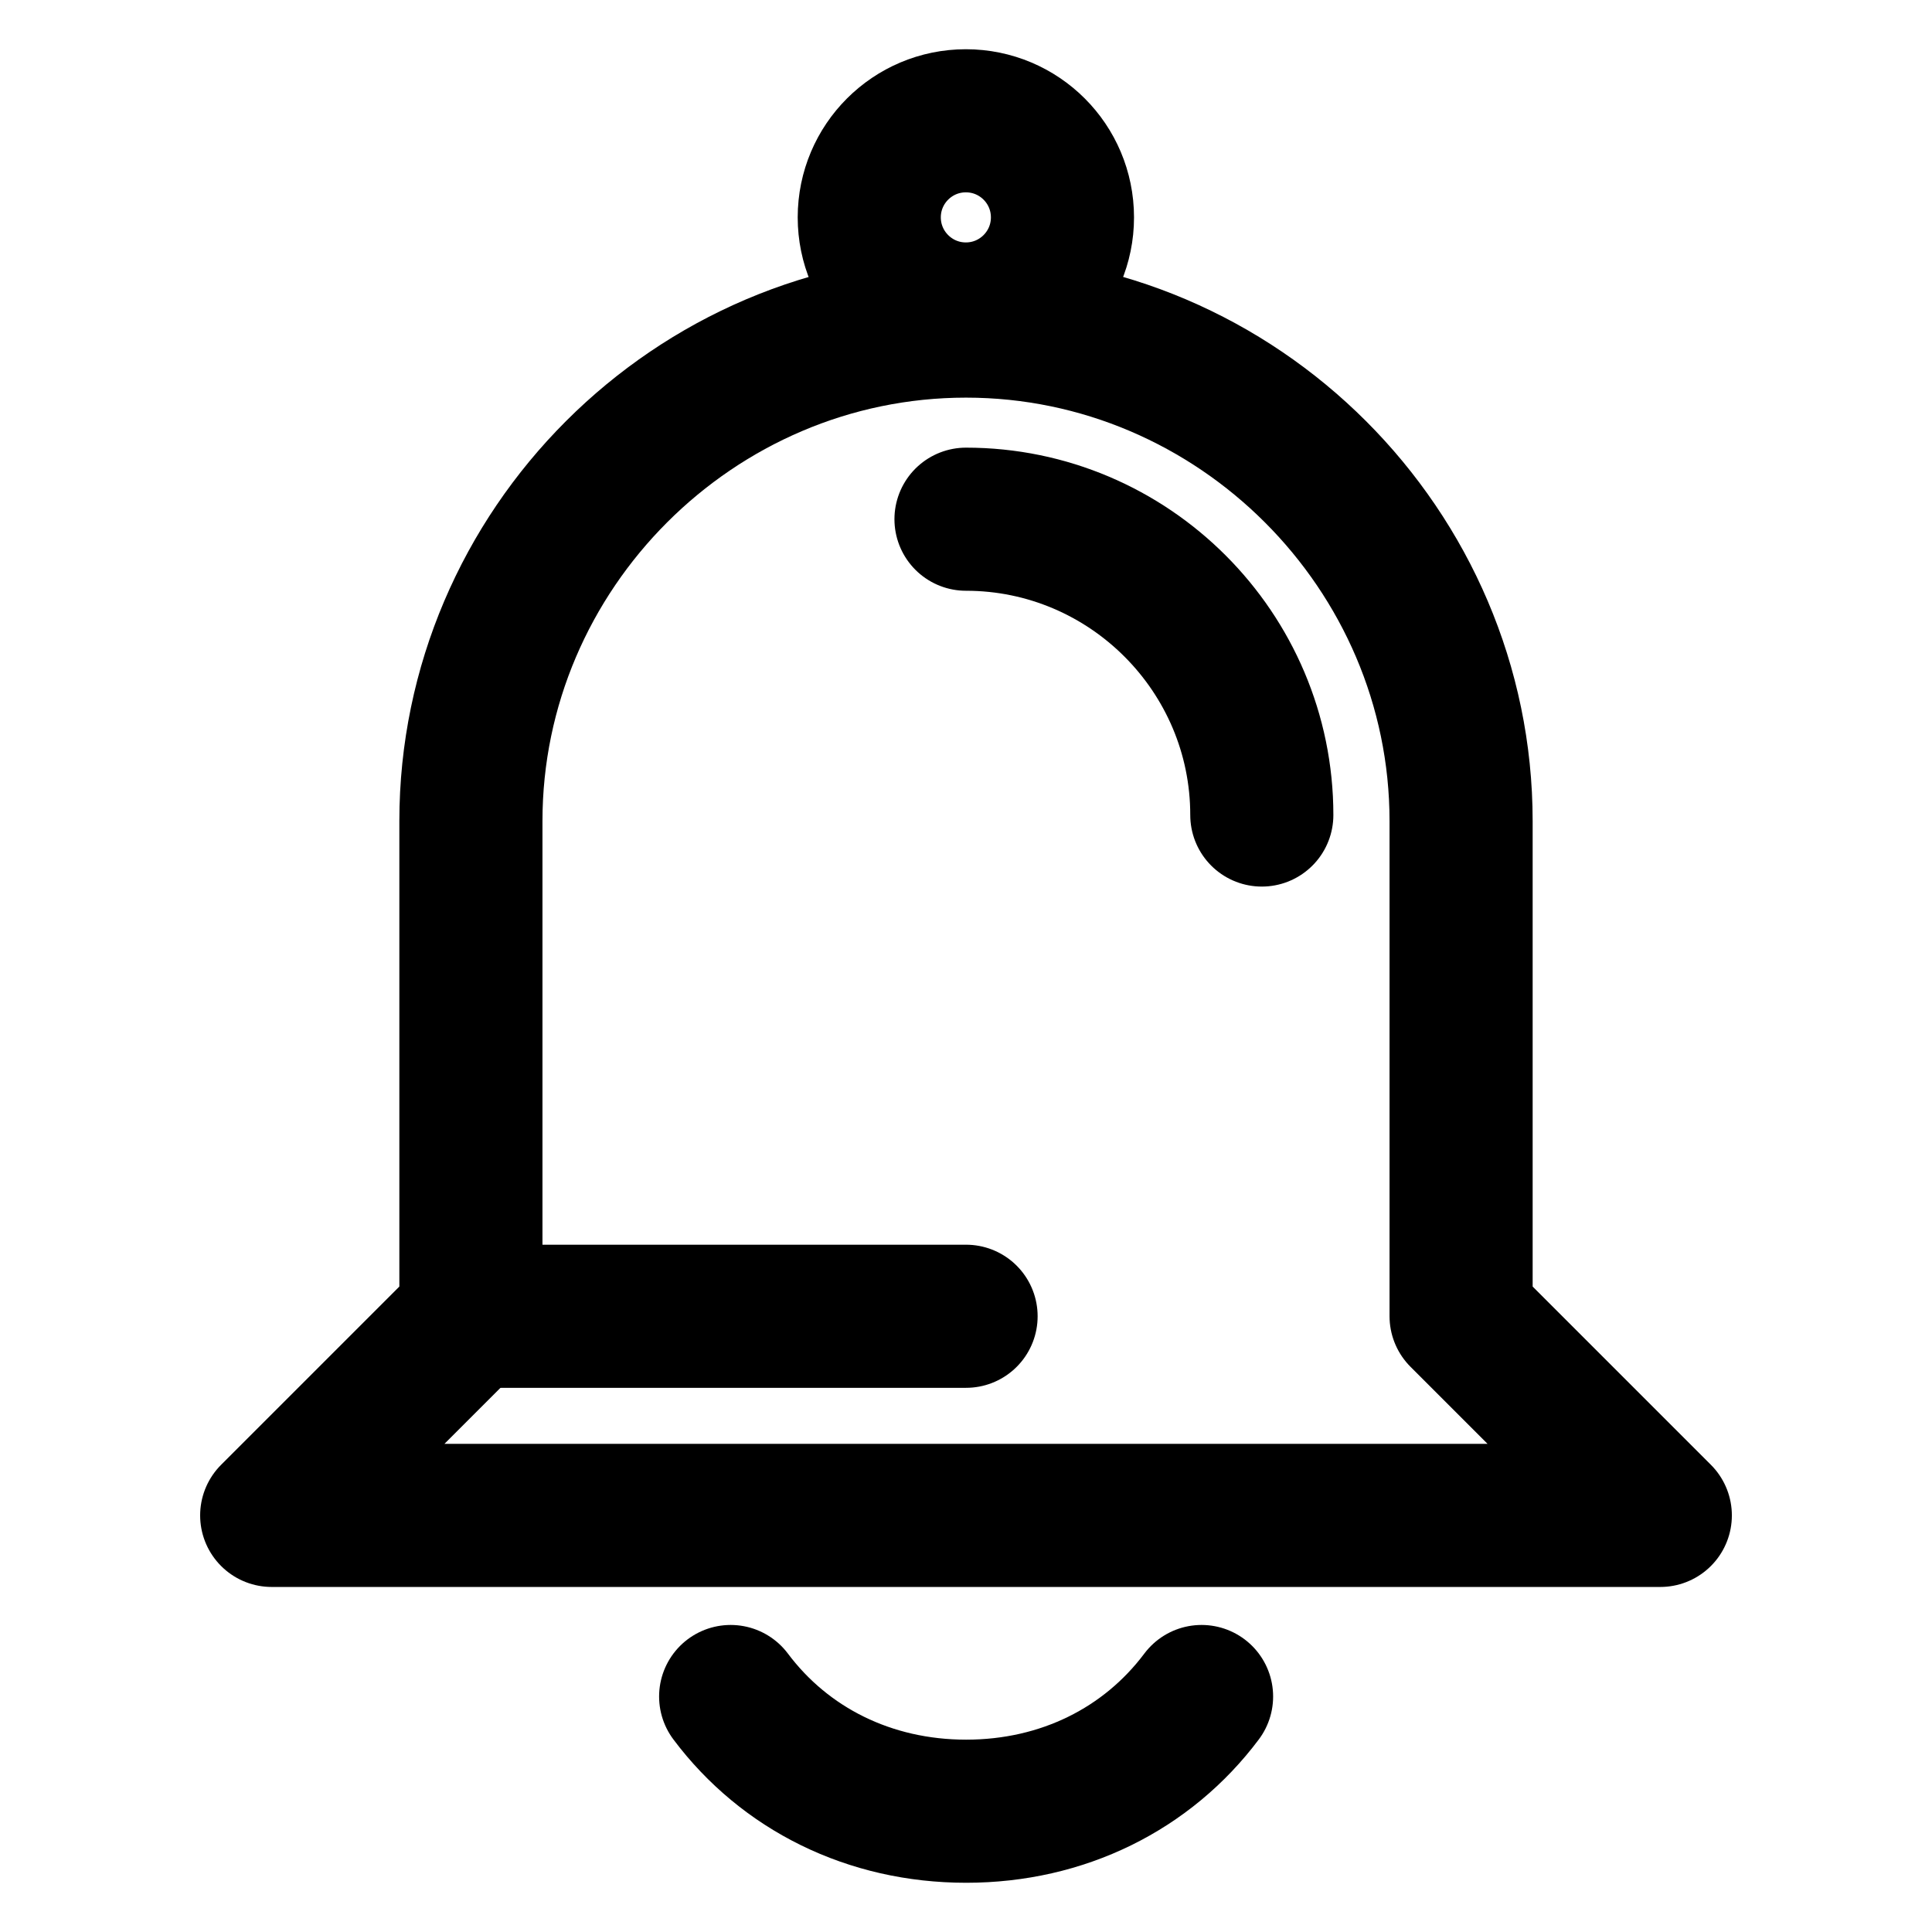
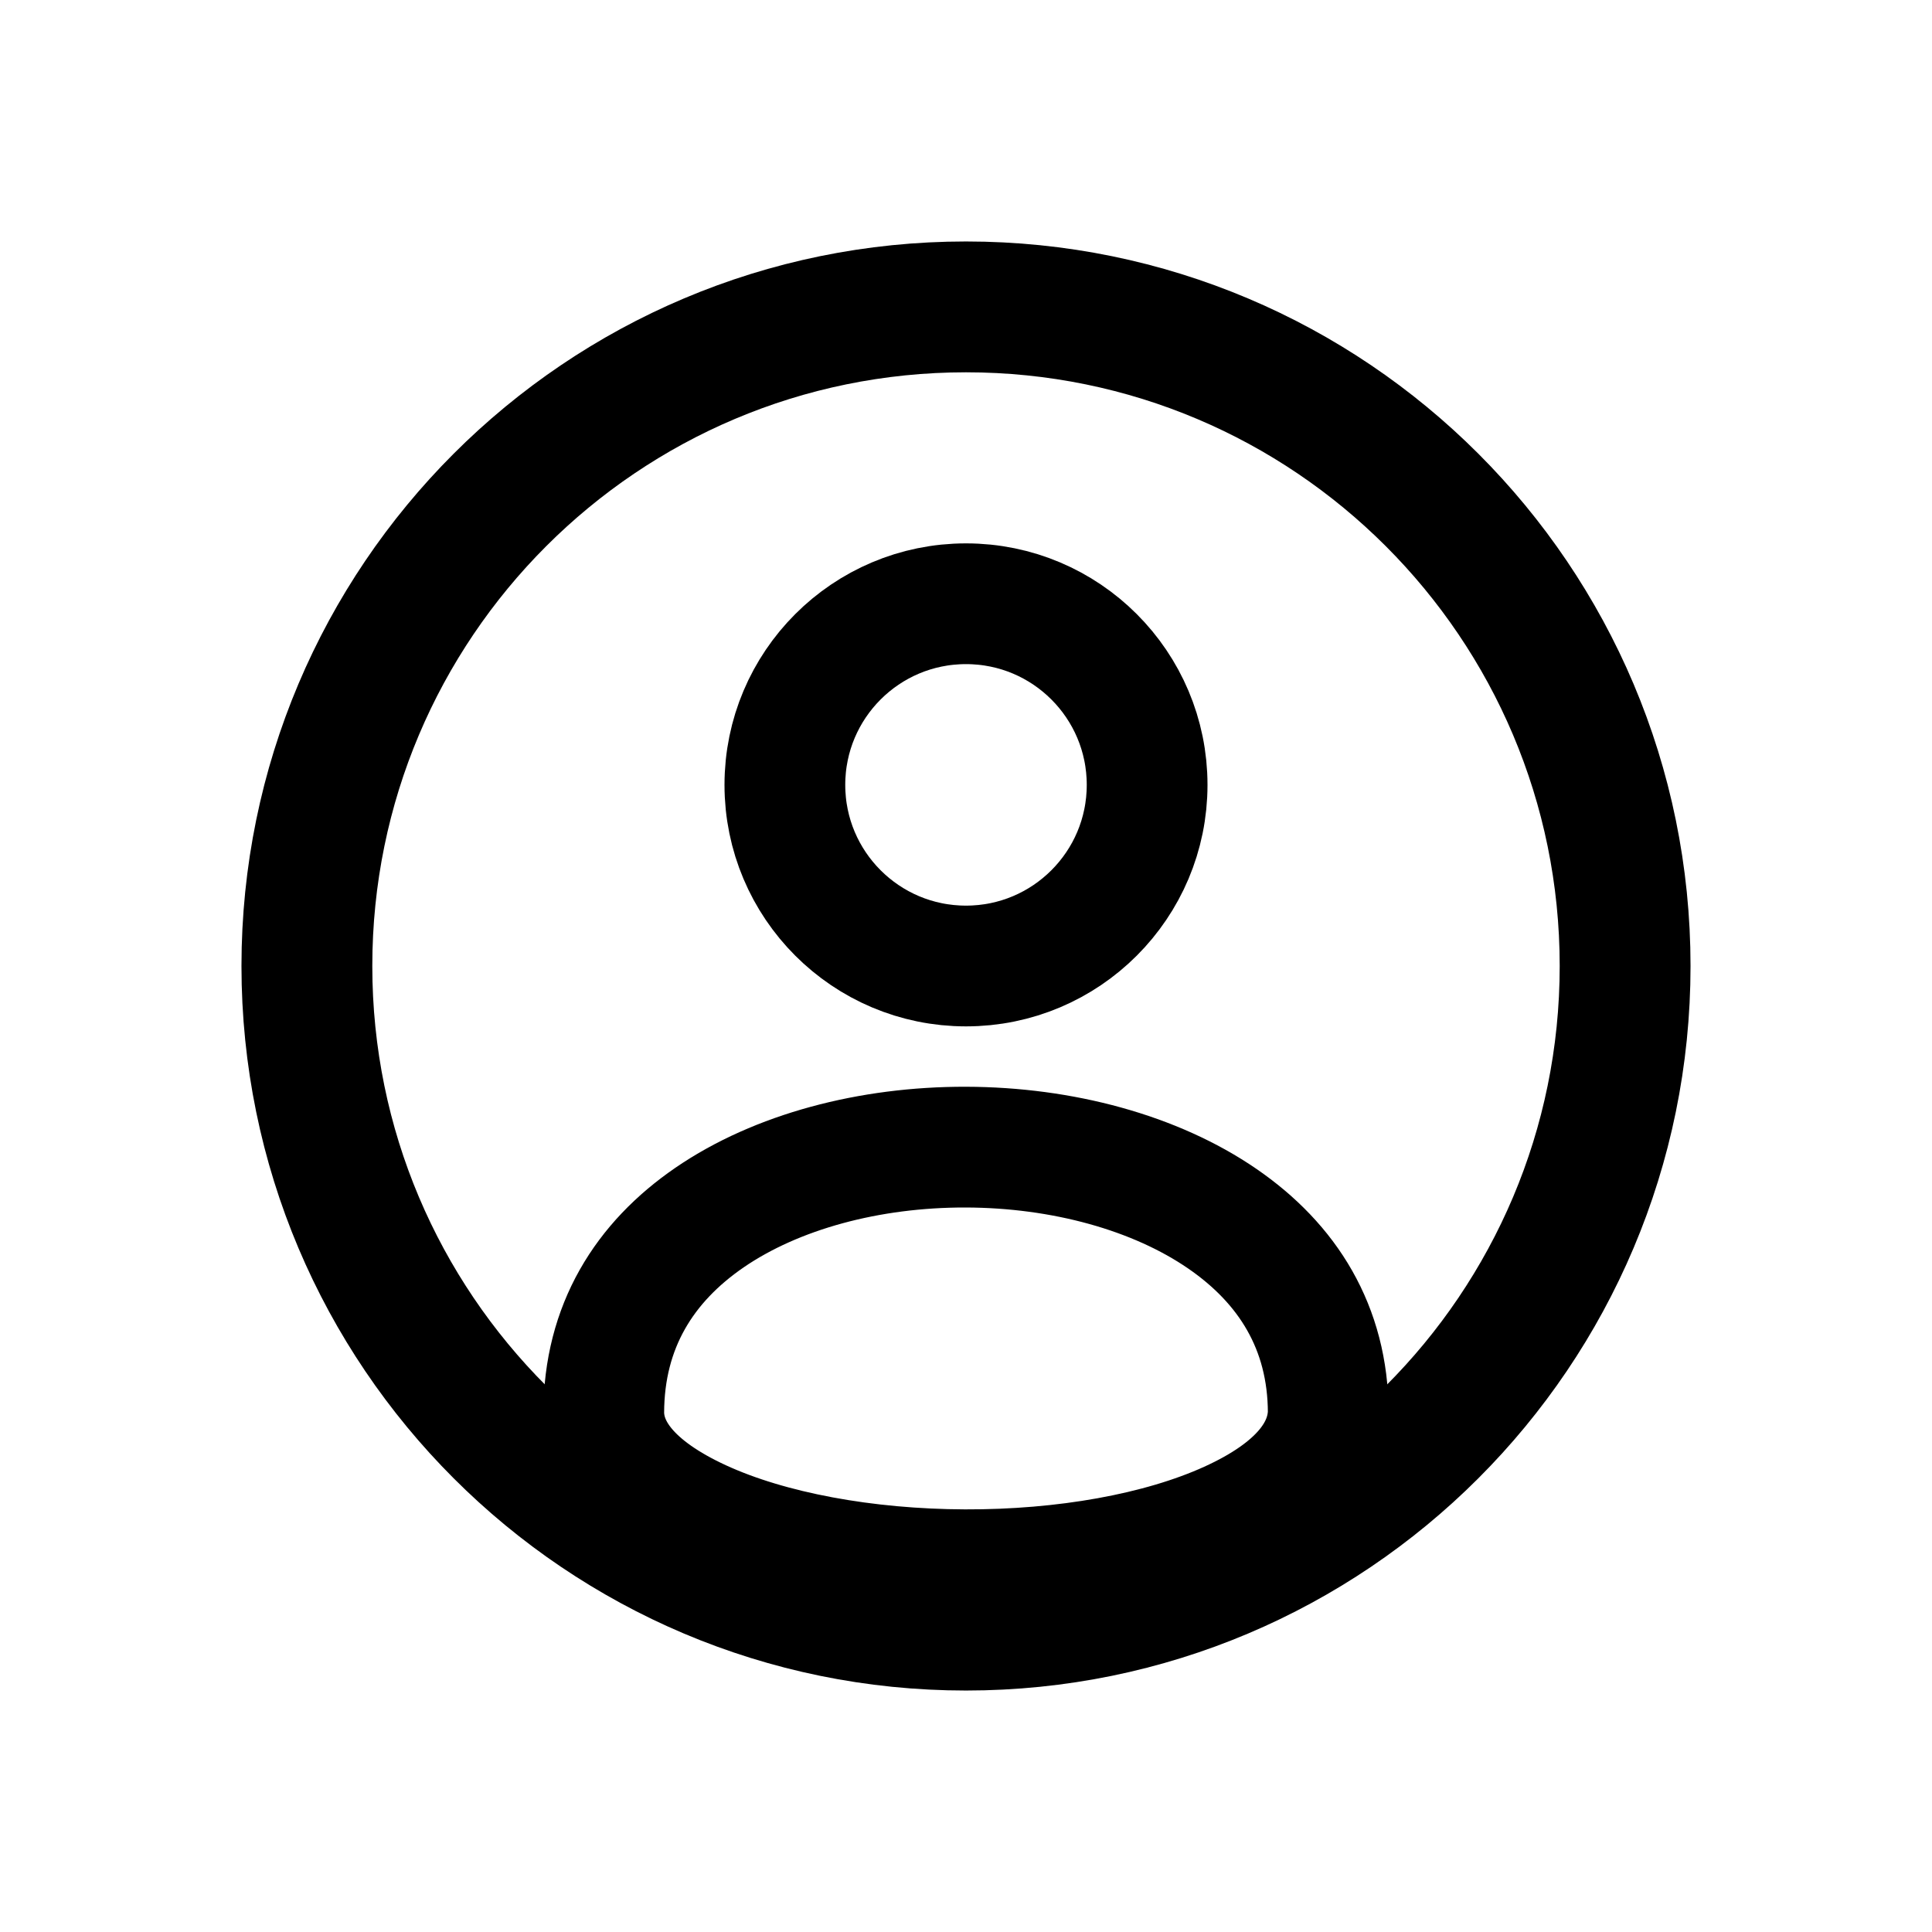
- <svg xmlns="http://www.w3.org/2000/svg" width="27" height="27" viewBox="0 0 27 27" fill="none" stroke="currentColor">
-   <path d="M6.581 18.394V11.475C6.581 7.679 9.703 4.557 13.5 4.557C17.297 4.557 20.419 7.679 20.419 11.475V18.394L23.203 21.178H3.797L6.581 18.394Z" stroke-width="2" stroke-miterlimit="10" stroke-linecap="round" stroke-linejoin="round" />
-   <path d="M6.582 18.395H13.501" stroke-width="2" stroke-miterlimit="10" stroke-linecap="round" stroke-linejoin="round" />
-   <path d="M13.5 7.256C15.778 7.256 17.634 9.112 17.634 11.39" stroke-width="2" stroke-miterlimit="10" stroke-linecap="round" stroke-linejoin="round" />
-   <path d="M10.211 23.709C10.97 24.721 12.152 25.312 13.502 25.312C14.852 25.312 16.033 24.721 16.792 23.709" stroke-width="2" stroke-miterlimit="10" stroke-linecap="round" stroke-linejoin="round" />
-   <path d="M13.498 4.388C14.244 4.388 14.848 3.783 14.848 3.038C14.848 2.292 14.244 1.688 13.498 1.688C12.753 1.688 12.148 2.292 12.148 3.038C12.148 3.783 12.753 4.388 13.498 4.388Z" stroke-width="2" stroke-miterlimit="10" stroke-linecap="round" stroke-linejoin="round" />
+ <svg xmlns="http://www.w3.org/2000/svg" width="100%" height="100%" viewBox="0 0 32 32" fill="none">
+   <path d="M19 13C19 14.657 17.657 16 16 16C14.343 16 13 14.657 13 13C13 11.343 14.343 10 16 10C17.657 10 19 11.343 19 13Z" stroke="currentColor" stroke-width="2" />
+   <path d="M22 23.396C21.98 24.037 21.519 24.678 20.358 25.205C19.213 25.725 17.625 26.006 15.98 26C14.335 25.994 12.748 25.703 11.61 25.18C10.447 24.645 10.008 24.011 10 23.403C10.002 21.966 10.676 20.905 11.753 20.166C12.862 19.406 14.401 18.996 15.997 19C17.593 19.004 19.135 19.422 20.246 20.186C21.325 20.928 21.996 21.984 22 23.396Z" stroke="currentColor" stroke-width="2" />
+   <circle cx="16" cy="16" r="10.917" stroke="currentColor" stroke-width="2.167" />
</svg>
